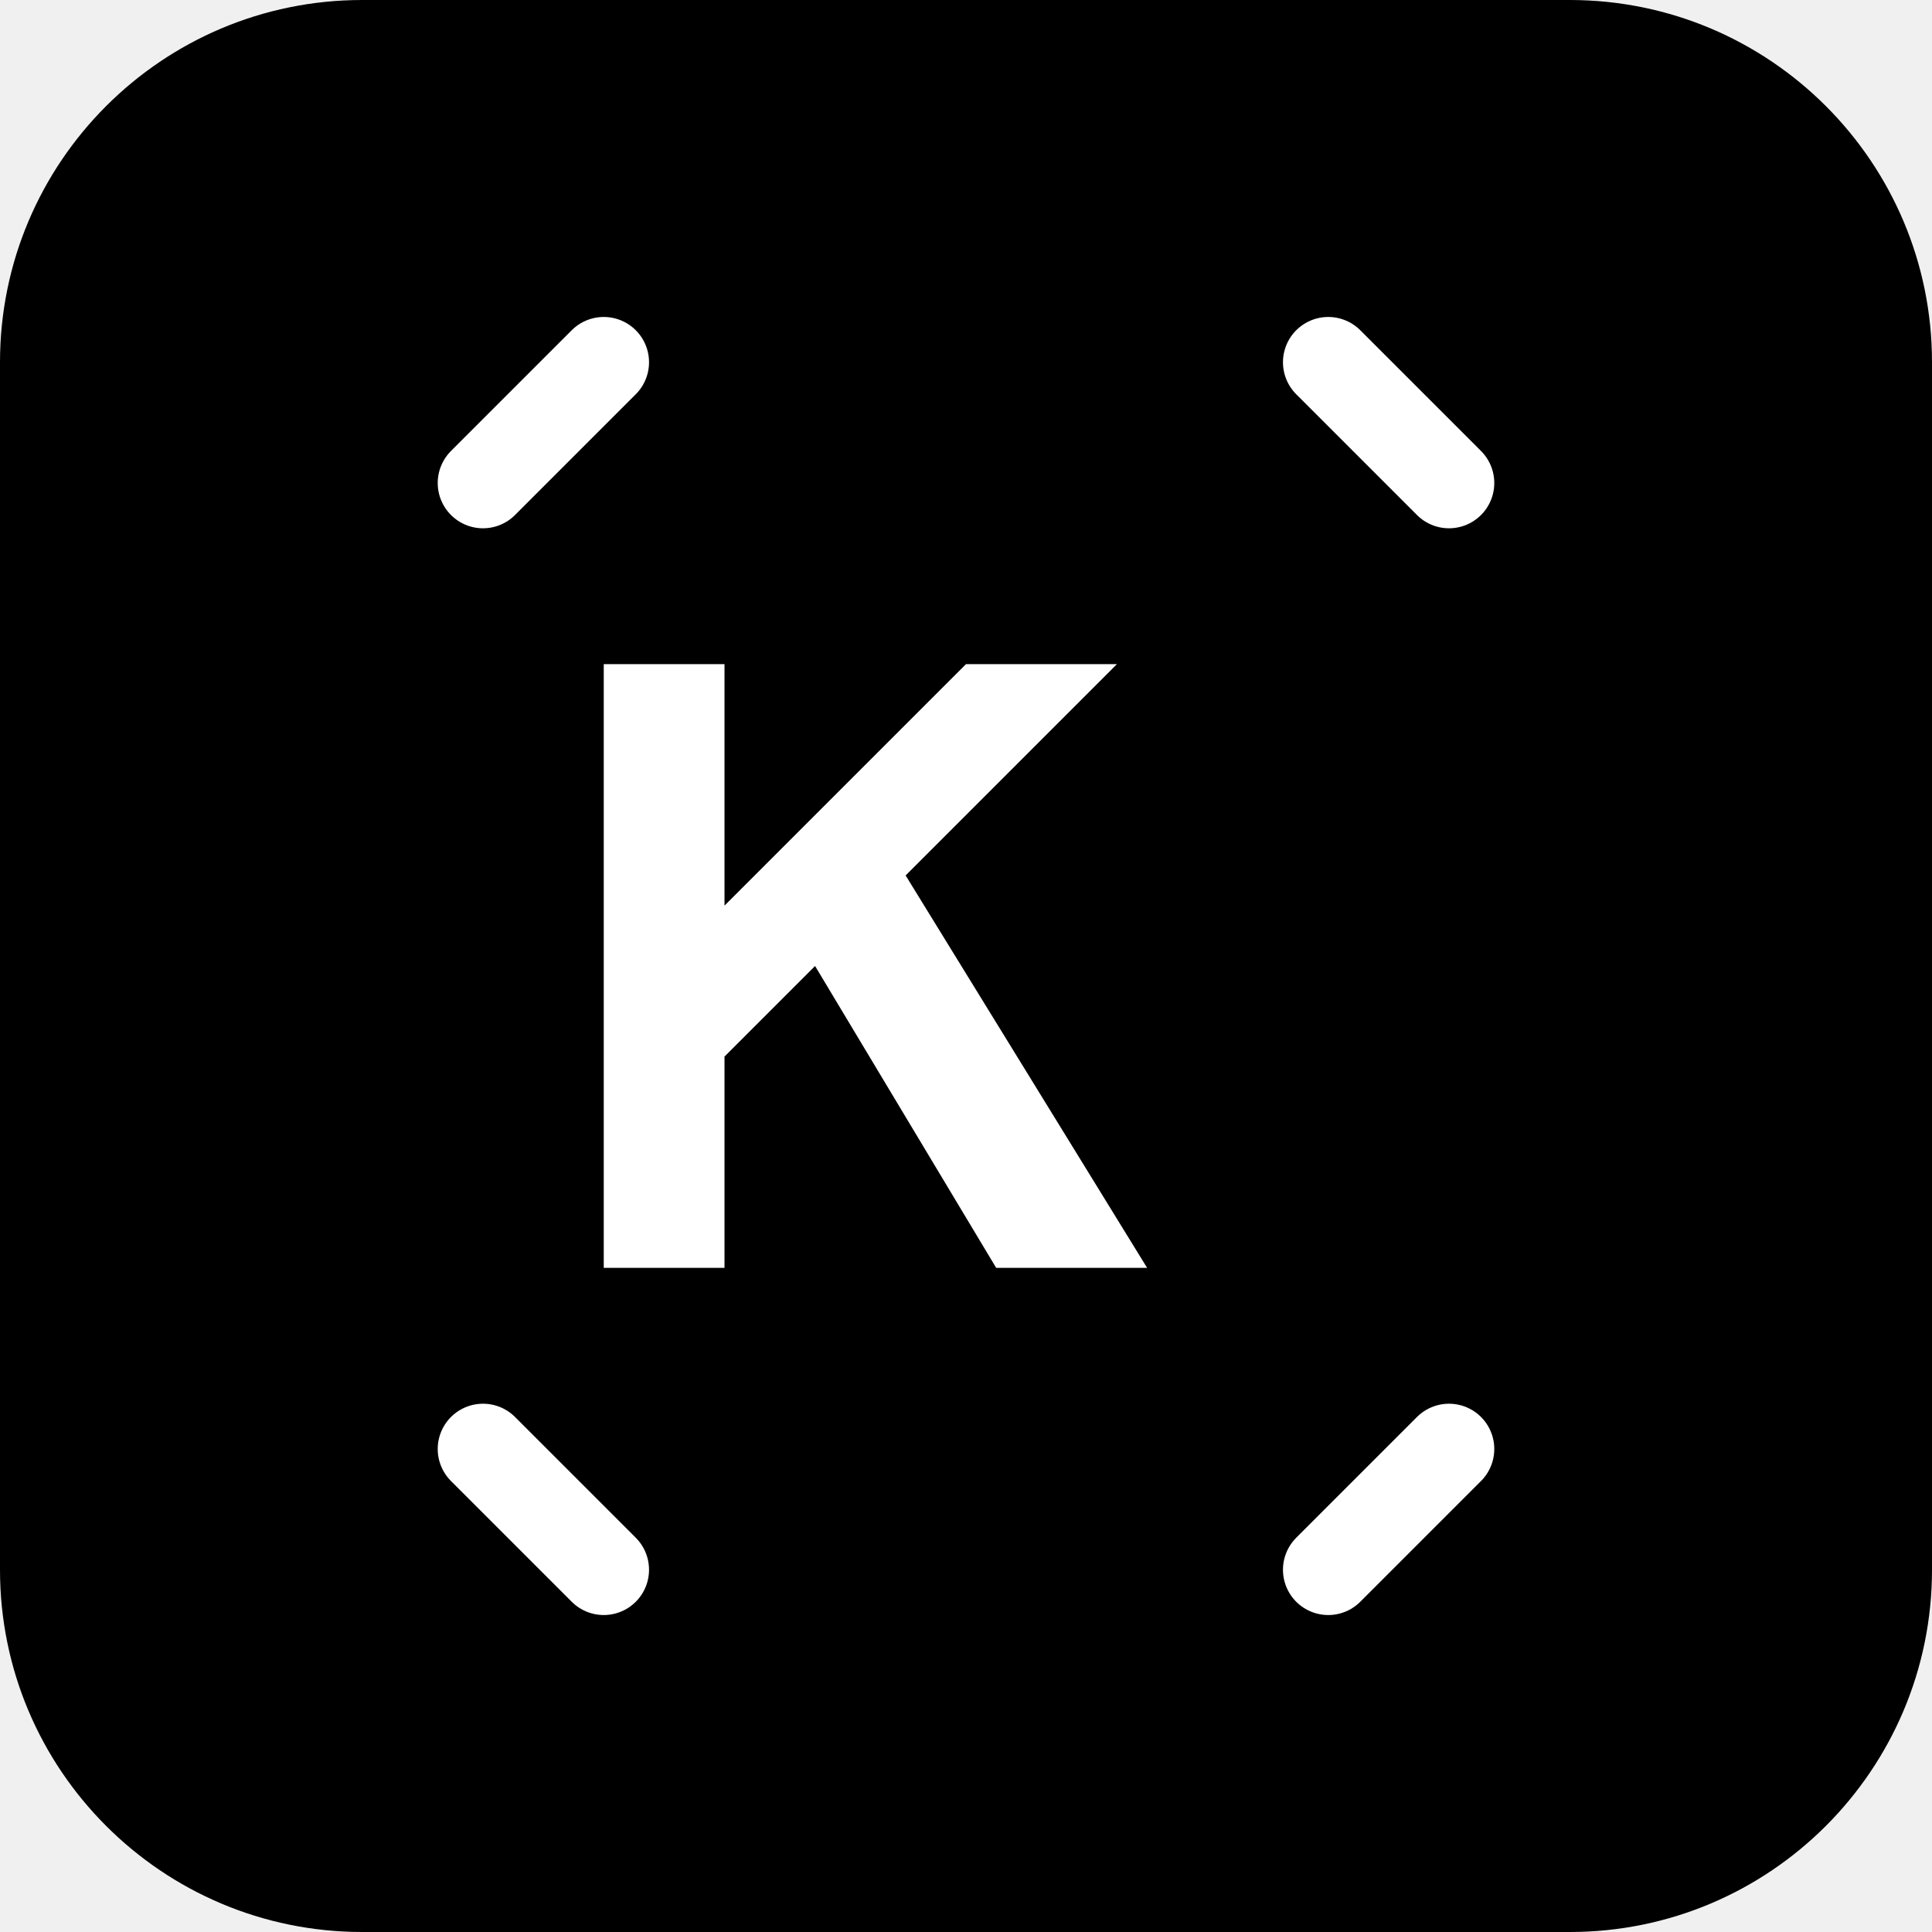
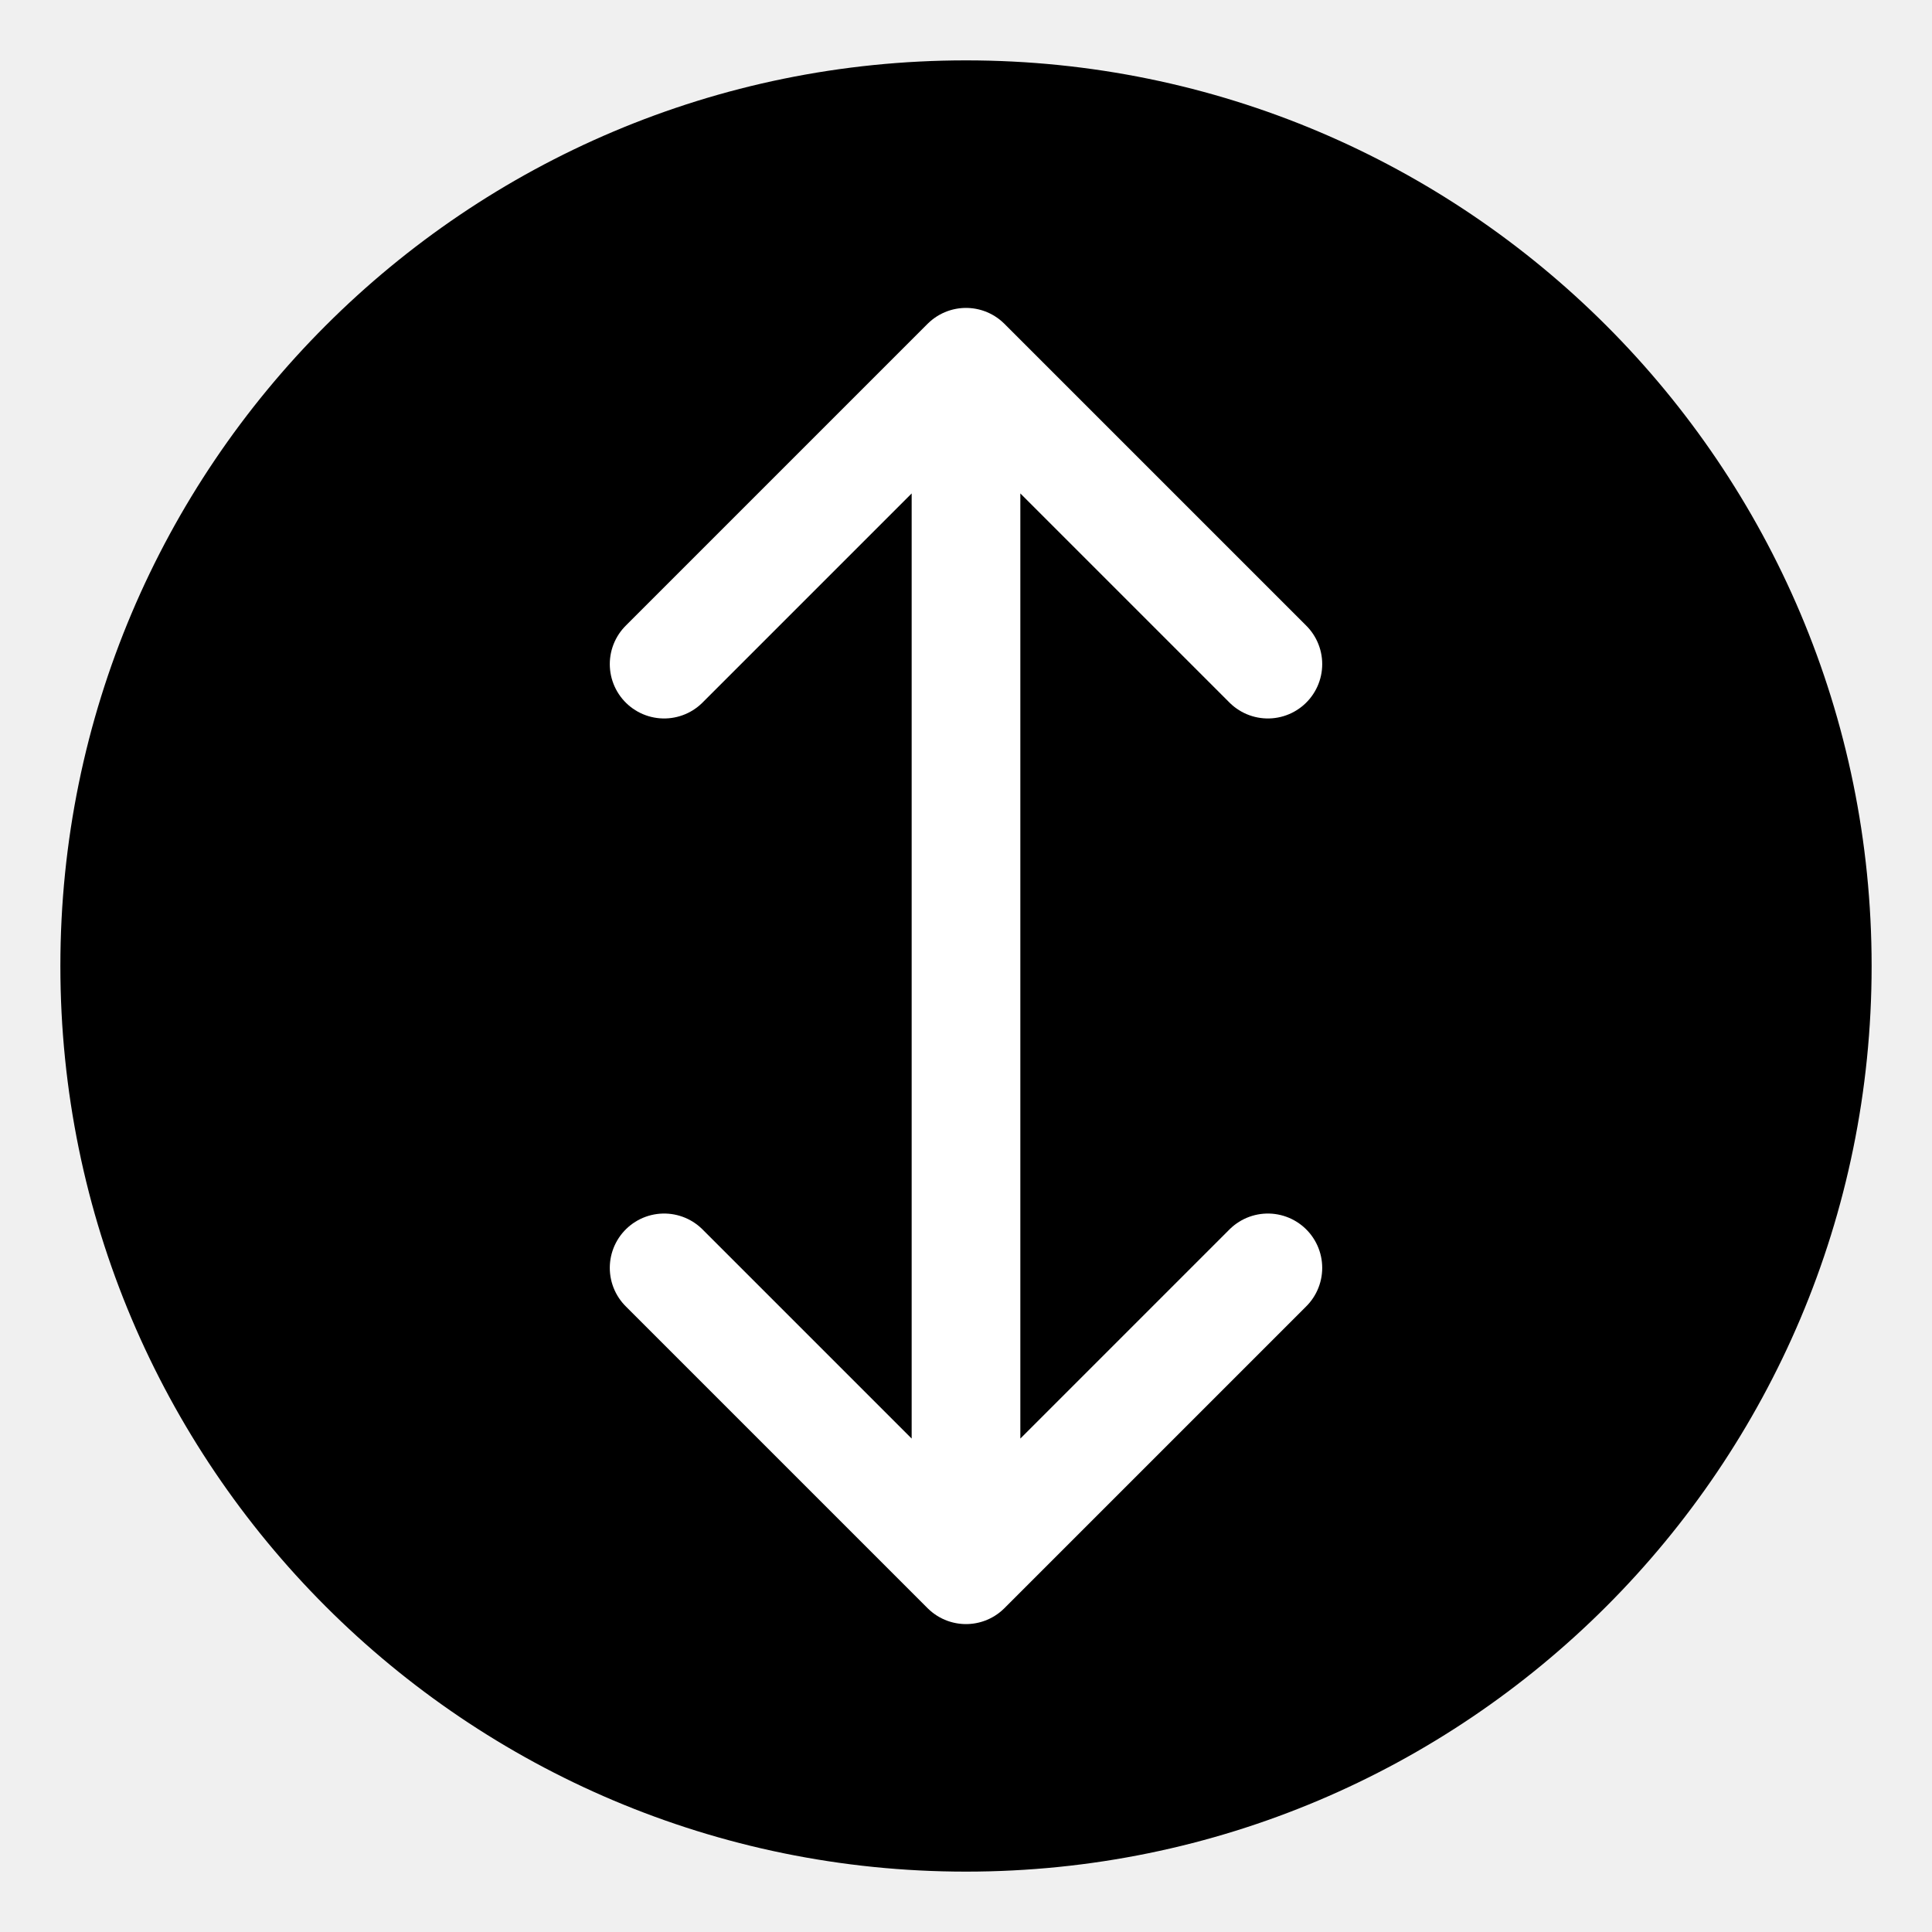
<svg xmlns="http://www.w3.org/2000/svg" viewBox="0 0 32 32" fill="none" role="img">
-   <rect width="32" height="32" rx="6" fill="#000000" />
-   <path d="M10 21V11h2v4l4-4h2.5L15 14.5 19 21h-2.5l-3-5-1.5 1.5V21H10z" fill="#FFFFFF" />
-   <path d="M8 8l2-2M24 8l-2-2M8 24l2 2M24 24l-2 2" stroke="#FFFFFF" stroke-width="1.5" stroke-linecap="round" />
+   <circle cx="16" cy="16" r="15" fill="#000" />
+   <path d="M16 6L16 26M11 11L16 6L21 11M11 21L16 26L21 21" stroke="#fff" stroke-width="1.8" stroke-linecap="round" stroke-linejoin="round" />
</svg>
